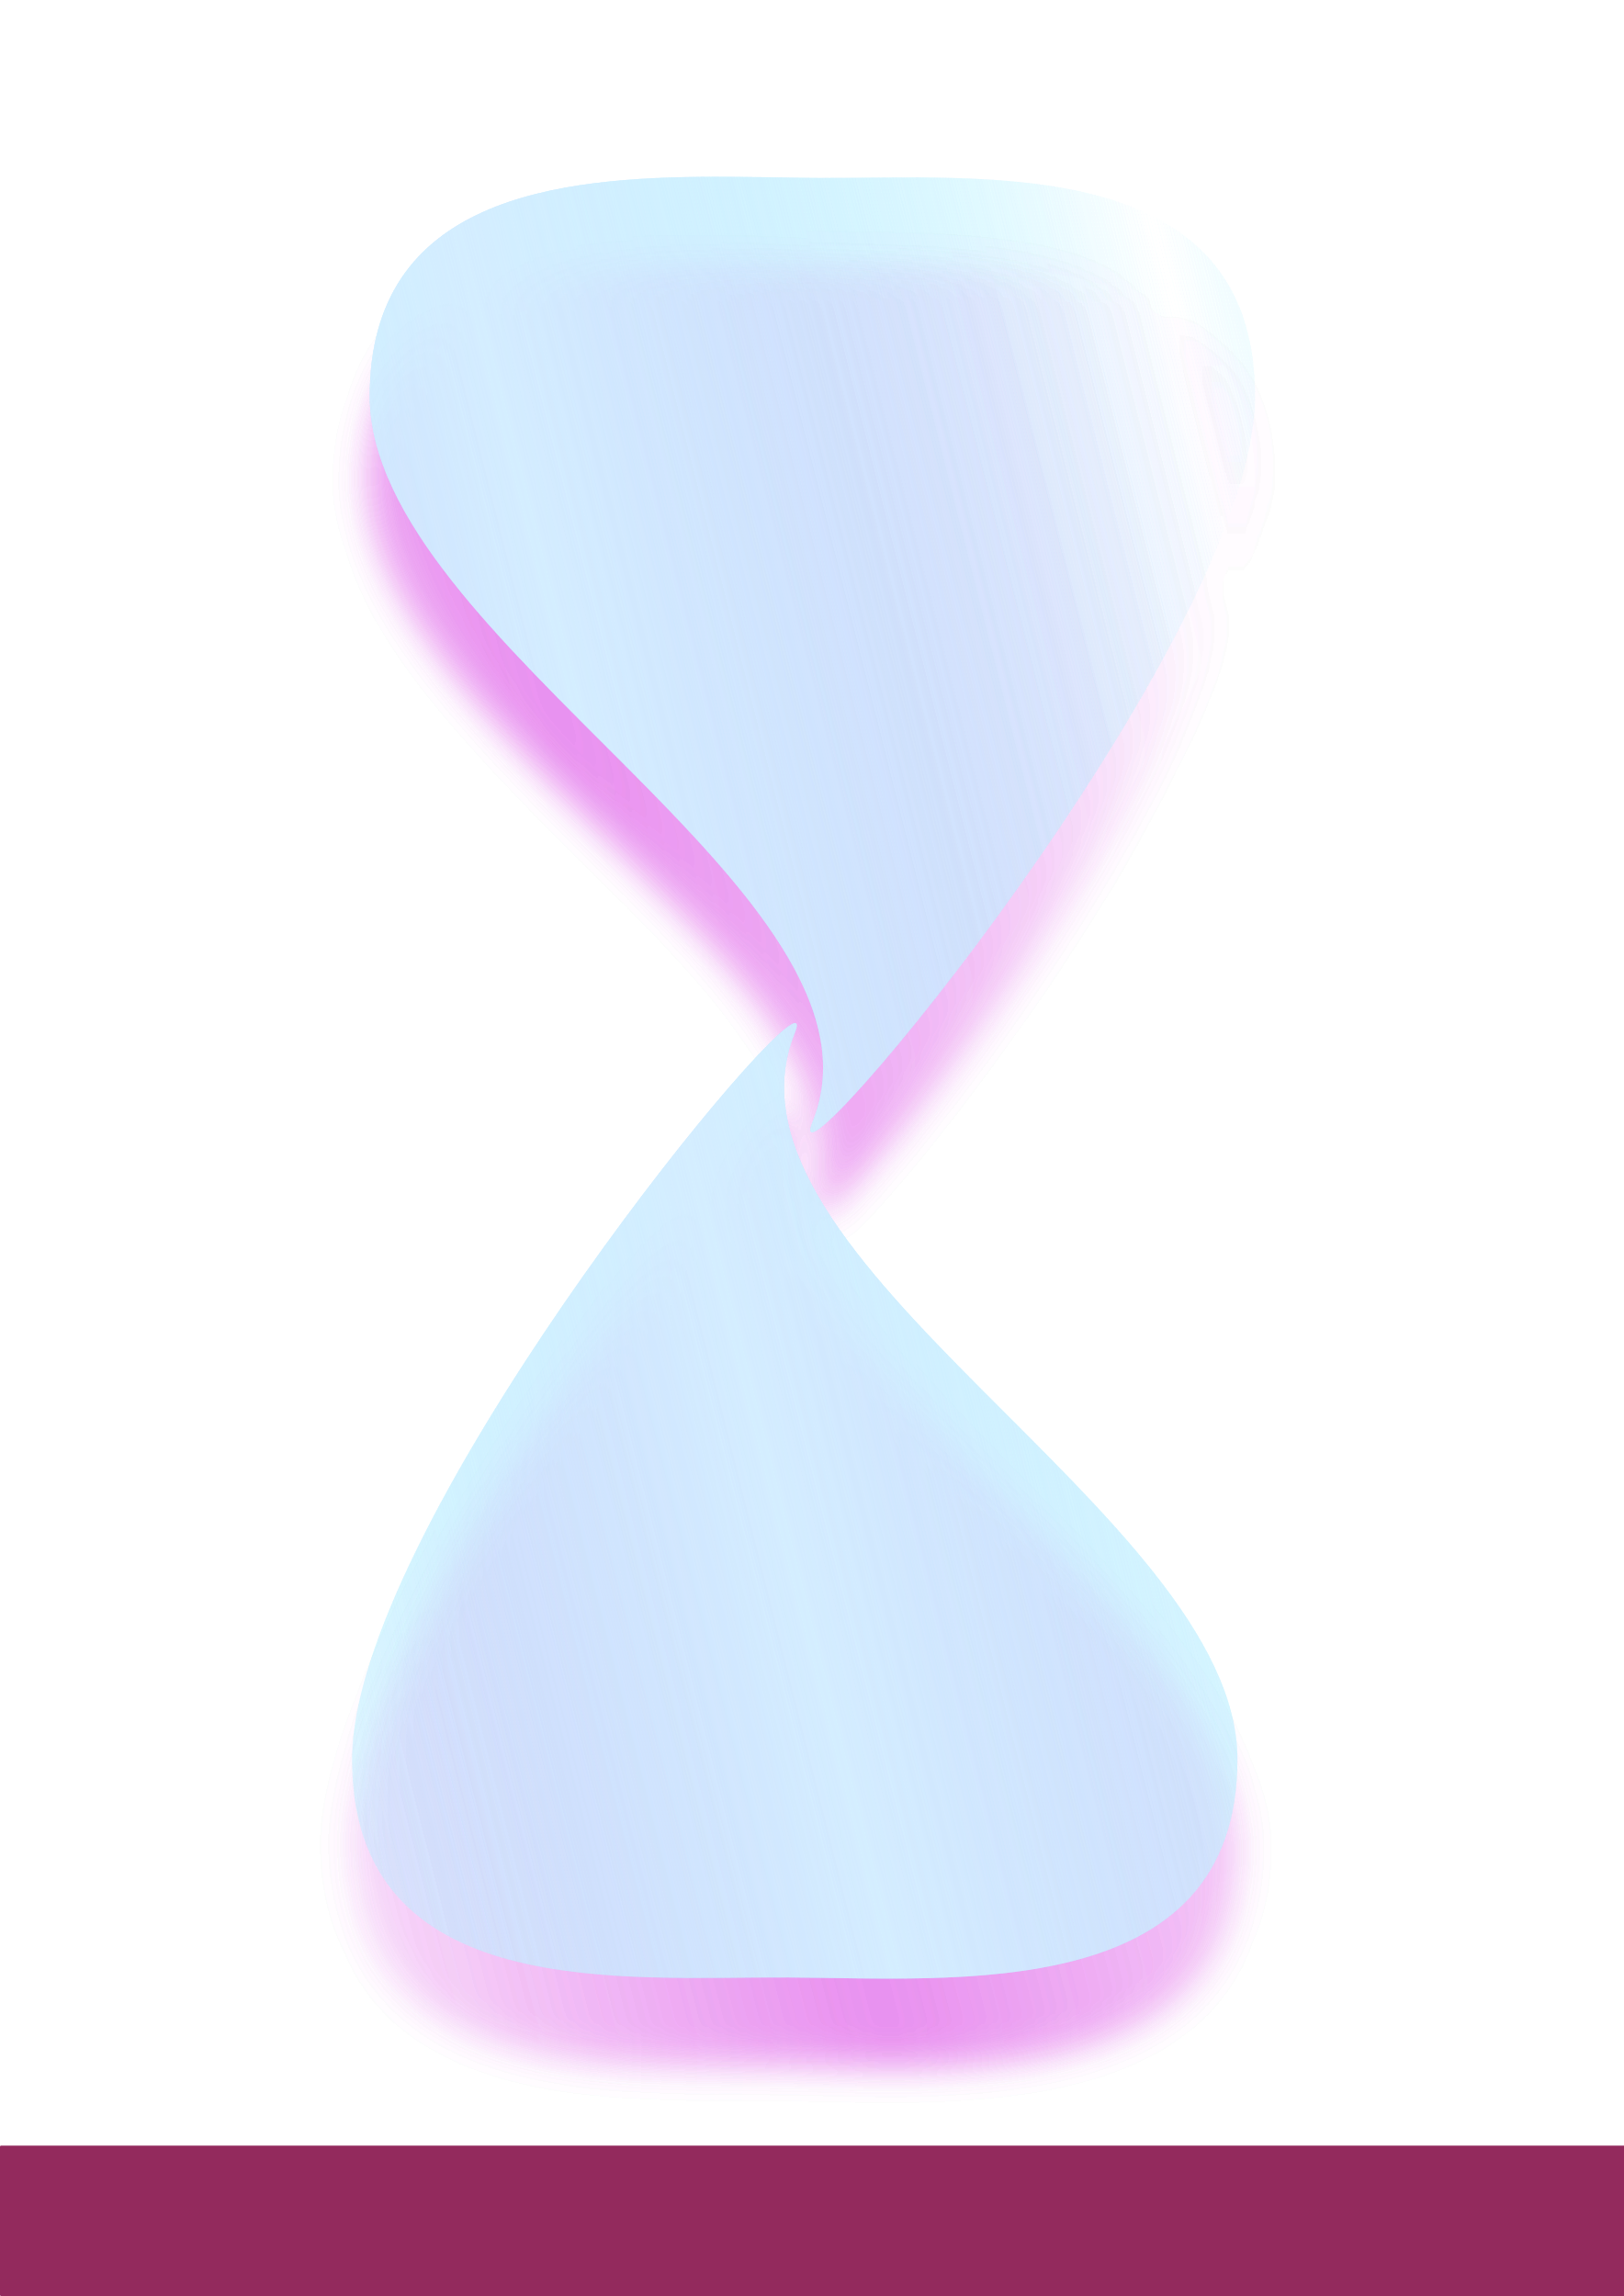
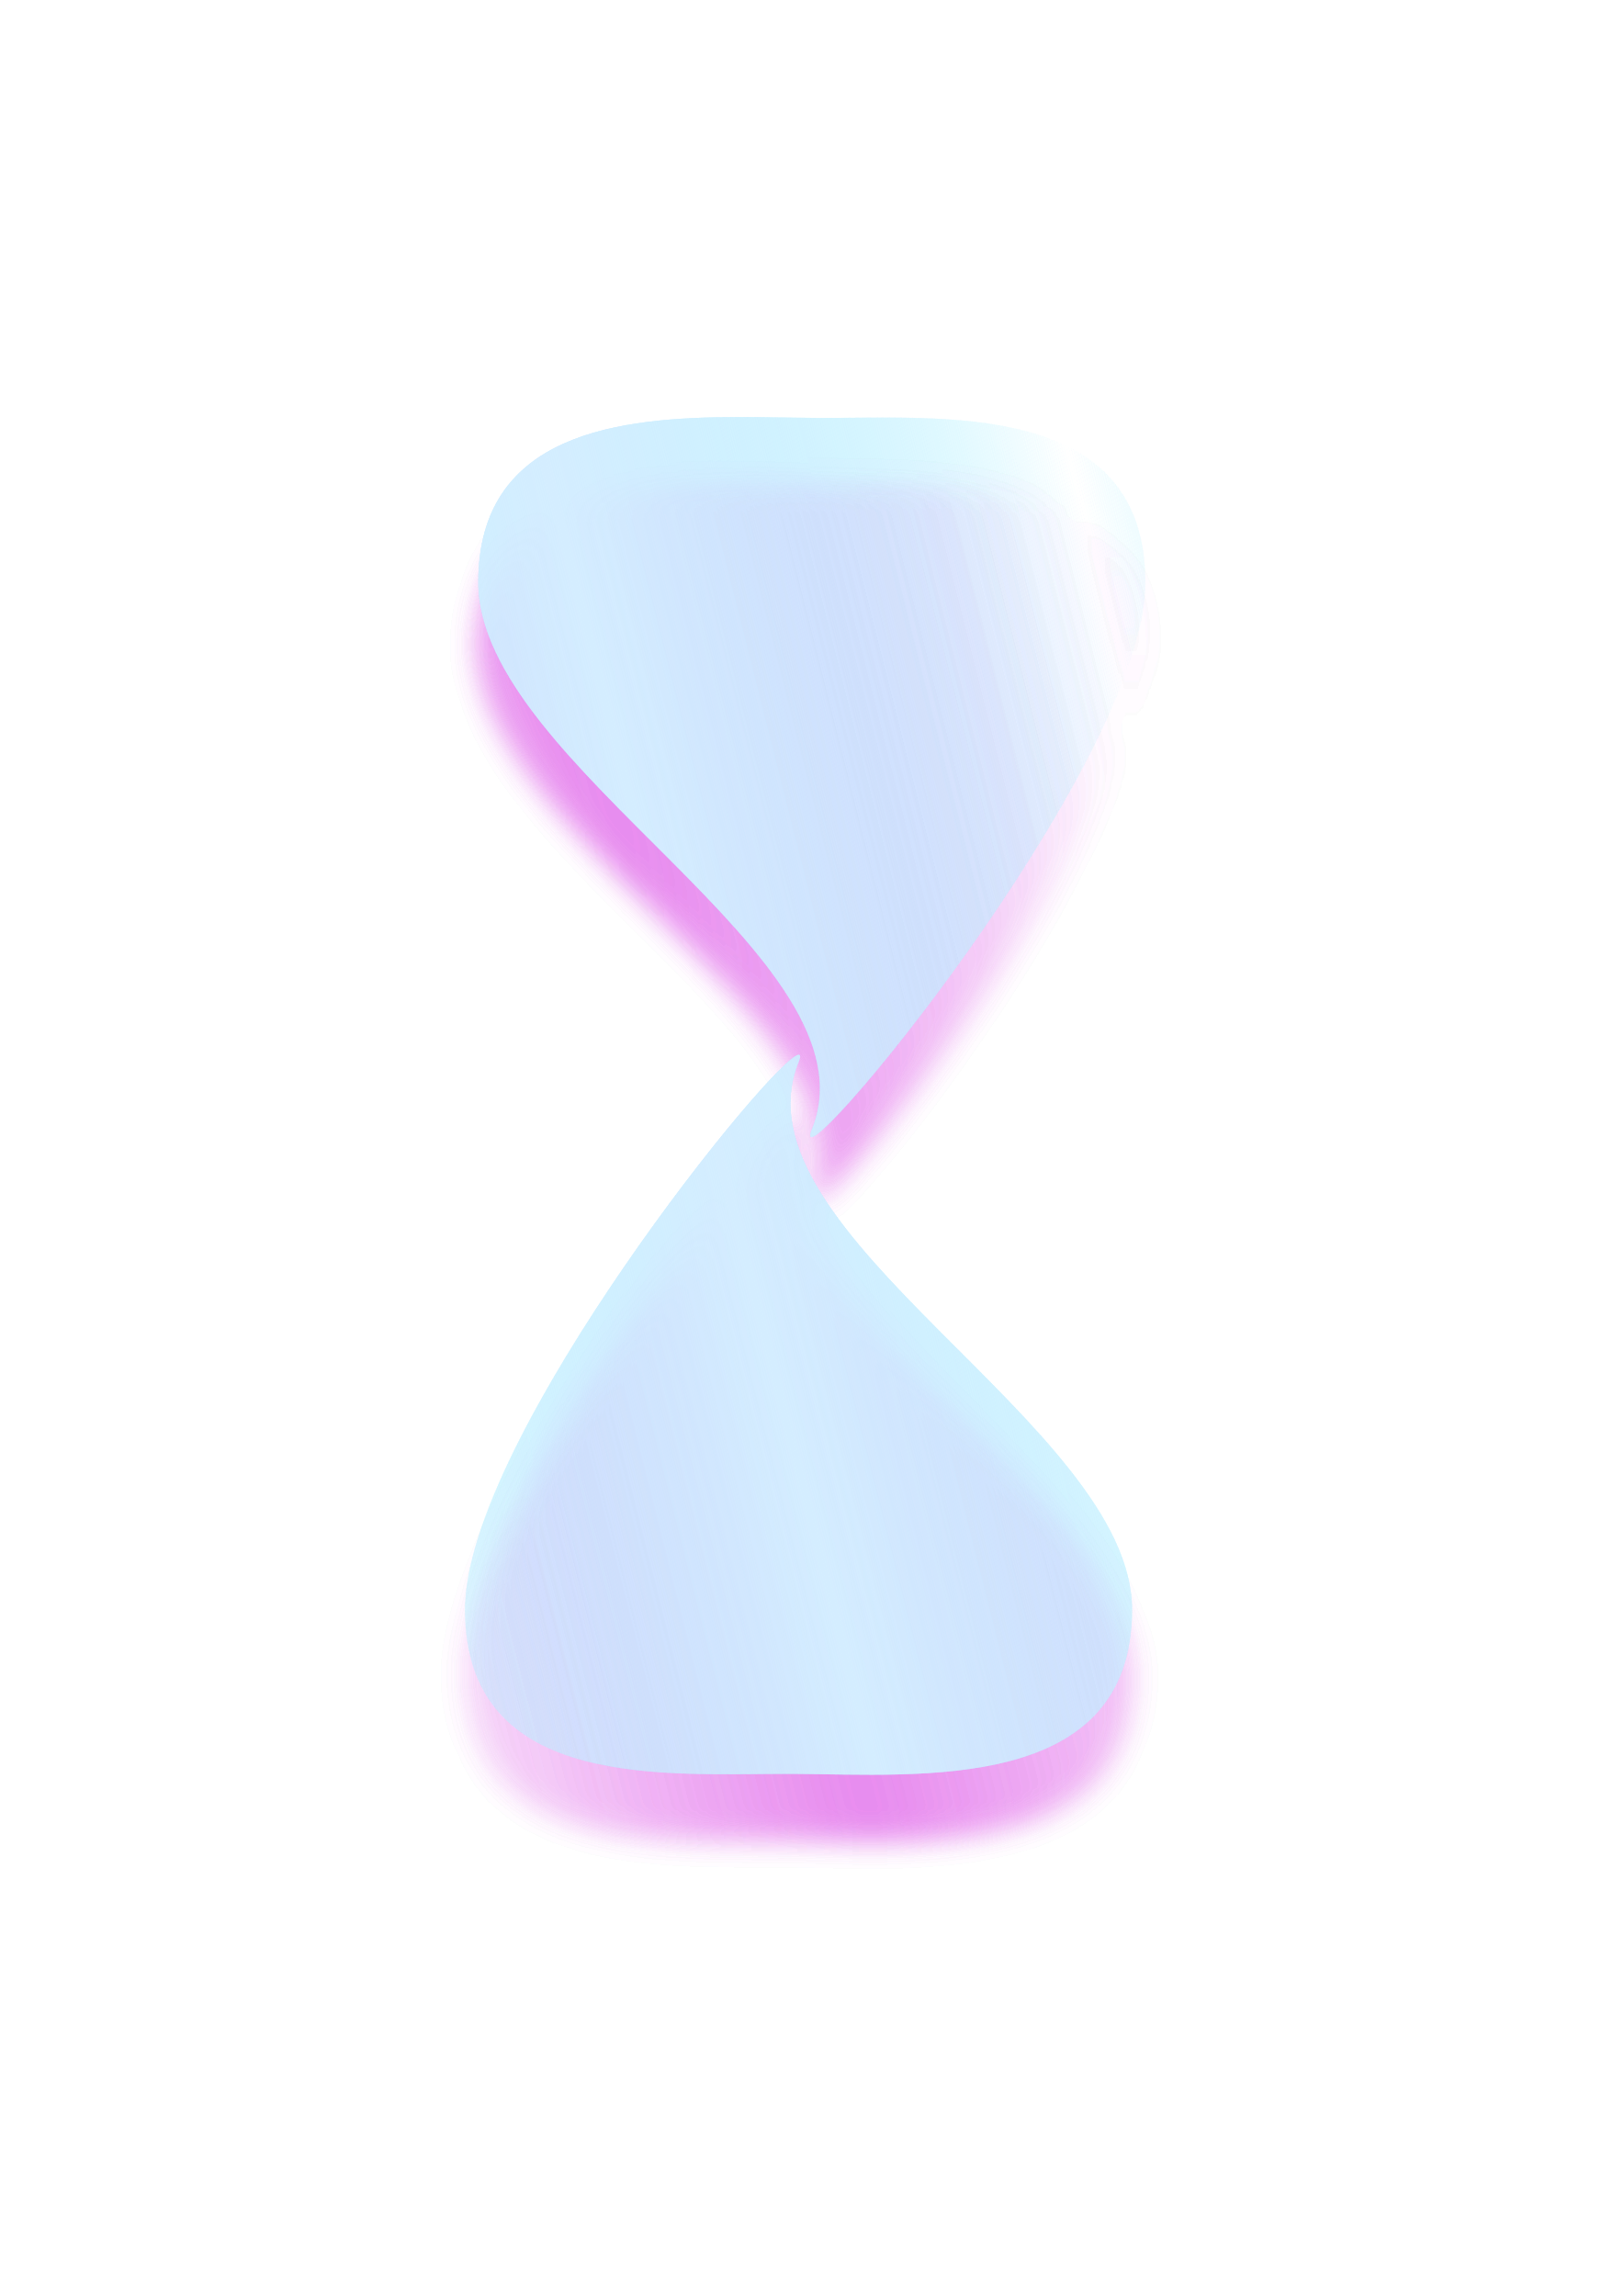
<svg xmlns="http://www.w3.org/2000/svg" xmlns:xlink="http://www.w3.org/1999/xlink" width="210mm" height="297mm" viewBox="0 0 744.094 1052.362" id="svg4275" version="1.1">
  <defs id="defs4277">
    <linearGradient id="linearGradient4897">
      <stop style="stop-color:#d4edff;stop-opacity:1" offset="0" id="stop4899" />
      <stop style="stop-color:#c1f5ff;stop-opacity:0" offset="1" id="stop4901" />
    </linearGradient>
-     <linearGradient xlink:href="#linearGradient4897" id="linearGradient4903" x1="330.857" y1="588.244" x2="631.845" y2="512.422" gradientUnits="userSpaceOnUse" spreadMethod="reflect" gradientTransform="translate(2.297617,9.190467)" />
    <filter style="color-interpolation-filters:sRGB;" id="filter5684">
      <feFlood flood-opacity="0.227" flood-color="rgb(213,43,225)" result="flood" id="feFlood5686" />
      <feComposite in="flood" in2="SourceGraphic" operator="in" result="composite1" id="feComposite5688" />
      <feGaussianBlur in="composite1" stdDeviation="8.3" result="blur" id="feGaussianBlur5690" />
      <feOffset dx="0" dy="39.8" result="offset" id="feOffset5692" />
      <feComposite in="SourceGraphic" in2="offset" operator="over" result="composite2" id="feComposite5694" />
    </filter>
    <linearGradient xlink:href="#linearGradient4897" id="linearGradient6316" gradientUnits="userSpaceOnUse" gradientTransform="translate(2.297617,9.190467)" spreadMethod="reflect" x1="330.857" y1="588.244" x2="631.845" y2="512.422" />
    <filter style="color-interpolation-filters:sRGB" id="filter5684-3">
      <feFlood flood-opacity="0.227" flood-color="rgb(213,43,225)" result="flood" id="feFlood5686-2" />
      <feComposite in="flood" in2="SourceGraphic" operator="in" result="composite1" id="feComposite5688-9" />
      <feGaussianBlur in="composite1" stdDeviation="8.3" result="blur" id="feGaussianBlur5690-4" />
      <feOffset dx="0" dy="39.8" result="offset" id="feOffset5692-7" />
      <feComposite in="SourceGraphic" in2="offset" operator="over" result="composite2" id="feComposite5694-0" />
    </filter>
  </defs>
  <g id="layer2">
-     <path style="fill:url(#linearGradient4903);fill-opacity:1;filter:url(#filter5684)" d="M 327.858,81.022 C 254.911,81.12 169.44,90.523 169.44,181.552 c 0,112.035 245.085,229.085 202.857,332.857 -17.265,42.426 202.857,-220.823 202.857,-332.857 0,-112.035 -125.466,-99.584 -200,-100 -14.296,-0.08 -30.463,-0.552 -47.297,-0.529 z m 36.639,387.906 c -12.882,-1.58 -203.137,233.274 -203.137,337.432 0,112.035 125.466,99.584 200,100 76.243,0.426 205.713,12.035 205.713,-100 0,-112.035 -245.085,-229.085 -202.857,-332.857 1.214,-2.983 1.256,-4.455 0.281,-4.574 z" id="path4853" />
-     <path style="fill:url(#linearGradient6316);fill-opacity:1;filter:url(#filter5684)" d="M 327.857 81.023 C 254.911 81.121 169.439 90.524 169.439 181.553 C 169.439 293.588 414.525 410.638 372.297 514.41 C 355.032 556.837 575.154 293.588 575.154 181.553 C 575.154 69.518 449.689 81.969 375.154 81.553 C 360.859 81.473 344.691 81.001 327.857 81.023 z M 364.496 468.93 C 351.614 467.35 161.359 702.204 161.359 806.361 C 161.359 918.396 286.825 905.945 361.359 906.361 C 437.602 906.787 567.072 918.396 567.072 806.361 C 567.072 694.326 321.987 577.276 364.215 473.504 C 365.429 470.521 365.47 469.049 364.496 468.93 z " id="path5702" />
    <rect style="fill:#47bfd7;fill-opacity:0" id="rect5754" width="1022.439" height="445.738" x="-174.619" y="517.017" ry="2.525" />
-     <rect ry="0.505" y="983.434" x="2.9100443e-005" height="68.928" width="749.023" id="rect6455" style="opacity:1;fill:#932a5d;fill-opacity:1" />
+     <path style="fill:url(#linearGradient6316);fill-opacity:1;filter:url(#filter5684)" d="m 327.857,81.023 c -72.947,0.098 -158.418,9.501 -158.418,100.529 0,112.035 245.085,229.085 202.857,332.857 -17.265,42.426 202.857,-220.823 202.857,-332.857 0,-112.035 -125.466,-99.584 -200,-100 -14.296,-0.08 -30.463,-0.552 -47.297,-0.529 z m 36.639,387.906 c -12.882,-1.58 -203.137,233.274 -203.137,337.432 0,112.035 125.466,99.584 200,100 76.243,0.426 205.713,12.035 205.713,-100 0,-112.035 -245.085,-229.085 -202.857,-332.857 1.214,-2.983 1.256,-4.455 0.281,-4.574 z" id="path5702" transform="matrix(0.753514,0,0,0.753514,91.50422,130.1042)" />
+     <path transform="matrix(0.753514,0,0,0.753514,91.50422,130.1042)" id="path4260" d="m 327.857,81.023 c -72.947,0.098 -158.418,9.501 -158.418,100.529 0,112.035 245.085,229.085 202.857,332.857 -17.265,42.426 202.857,-220.823 202.857,-332.857 0,-112.035 -125.466,-99.584 -200,-100 -14.296,-0.08 -30.463,-0.552 -47.297,-0.529 z m 36.639,387.906 c -12.882,-1.58 -203.137,233.274 -203.137,337.432 0,112.035 125.466,99.584 200,100 76.243,0.426 205.713,12.035 205.713,-100 0,-112.035 -245.085,-229.085 -202.857,-332.857 1.214,-2.983 1.256,-4.455 0.281,-4.574 z" style="fill:url(#linearGradient6316);fill-opacity:1;filter:url(#filter5684)" />
+     <path style="fill:url(#linearGradient6316);fill-opacity:1;filter:url(#filter5684)" d="m 327.857,81.023 c -72.947,0.098 -158.418,9.501 -158.418,100.529 0,112.035 245.085,229.085 202.857,332.857 -17.265,42.426 202.857,-220.823 202.857,-332.857 0,-112.035 -125.466,-99.584 -200,-100 -14.296,-0.08 -30.463,-0.552 -47.297,-0.529 z m 36.639,387.906 c -12.882,-1.58 -203.137,233.274 -203.137,337.432 0,112.035 125.466,99.584 200,100 76.243,0.426 205.713,12.035 205.713,-100 0,-112.035 -245.085,-229.085 -202.857,-332.857 1.214,-2.983 1.256,-4.455 0.281,-4.574 z" id="path4262" transform="matrix(0.753514,0,0,0.753514,91.50422,130.1042)" />
  </g>
-   <g id="layer3">
-     <path id="path6409" d="M 327.857 81.023 C 254.911 81.121 169.439 90.524 169.439 181.553 C 169.439 293.588 414.525 410.638 372.297 514.41 C 355.032 556.837 575.154 293.588 575.154 181.553 C 575.154 69.518 449.689 81.969 375.154 81.553 C 360.859 81.473 344.691 81.001 327.857 81.023 z M 364.496 468.93 C 351.614 467.35 161.359 702.204 161.359 806.361 C 161.359 918.396 286.825 905.945 361.359 906.361 C 437.602 906.787 567.072 918.396 567.072 806.361 C 567.072 694.326 321.987 577.276 364.215 473.504 C 365.429 470.521 365.47 469.049 364.496 468.93 z " style="fill:url(#linearGradient6316);fill-opacity:1;filter:url(#filter5684);opacity:0.812" />
-   </g>
+   <g id="layer3" />
</svg>
